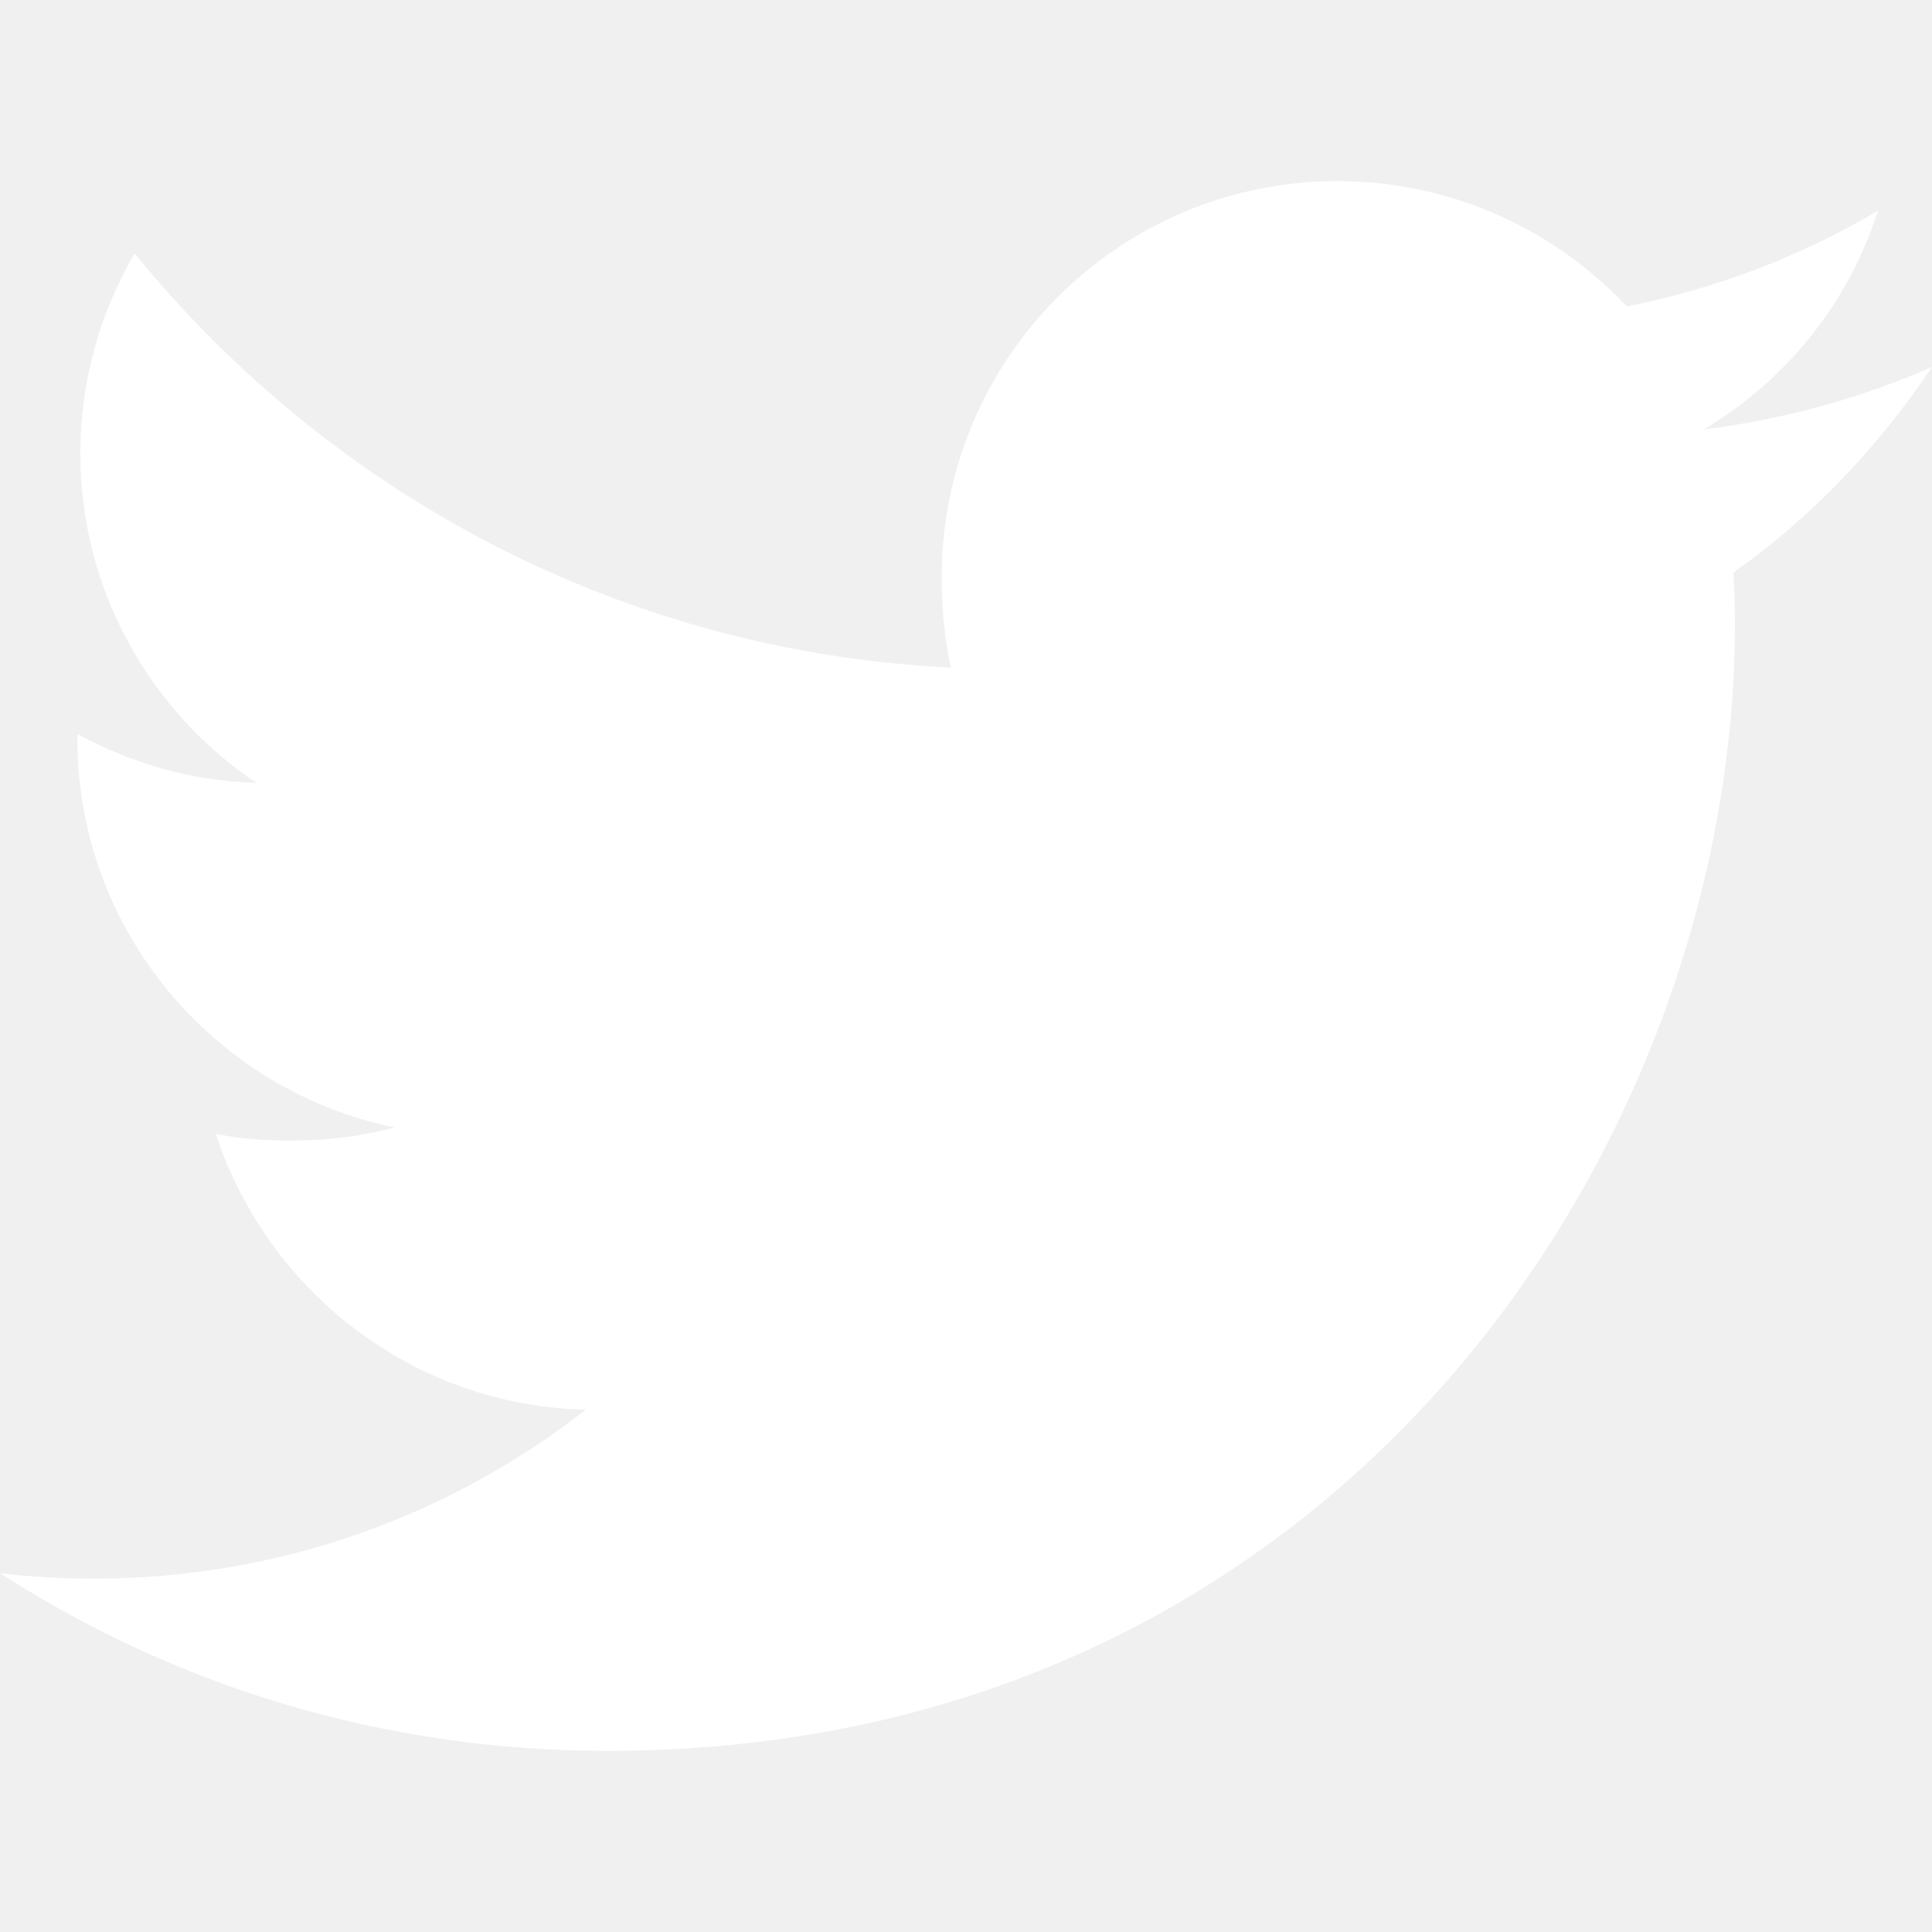
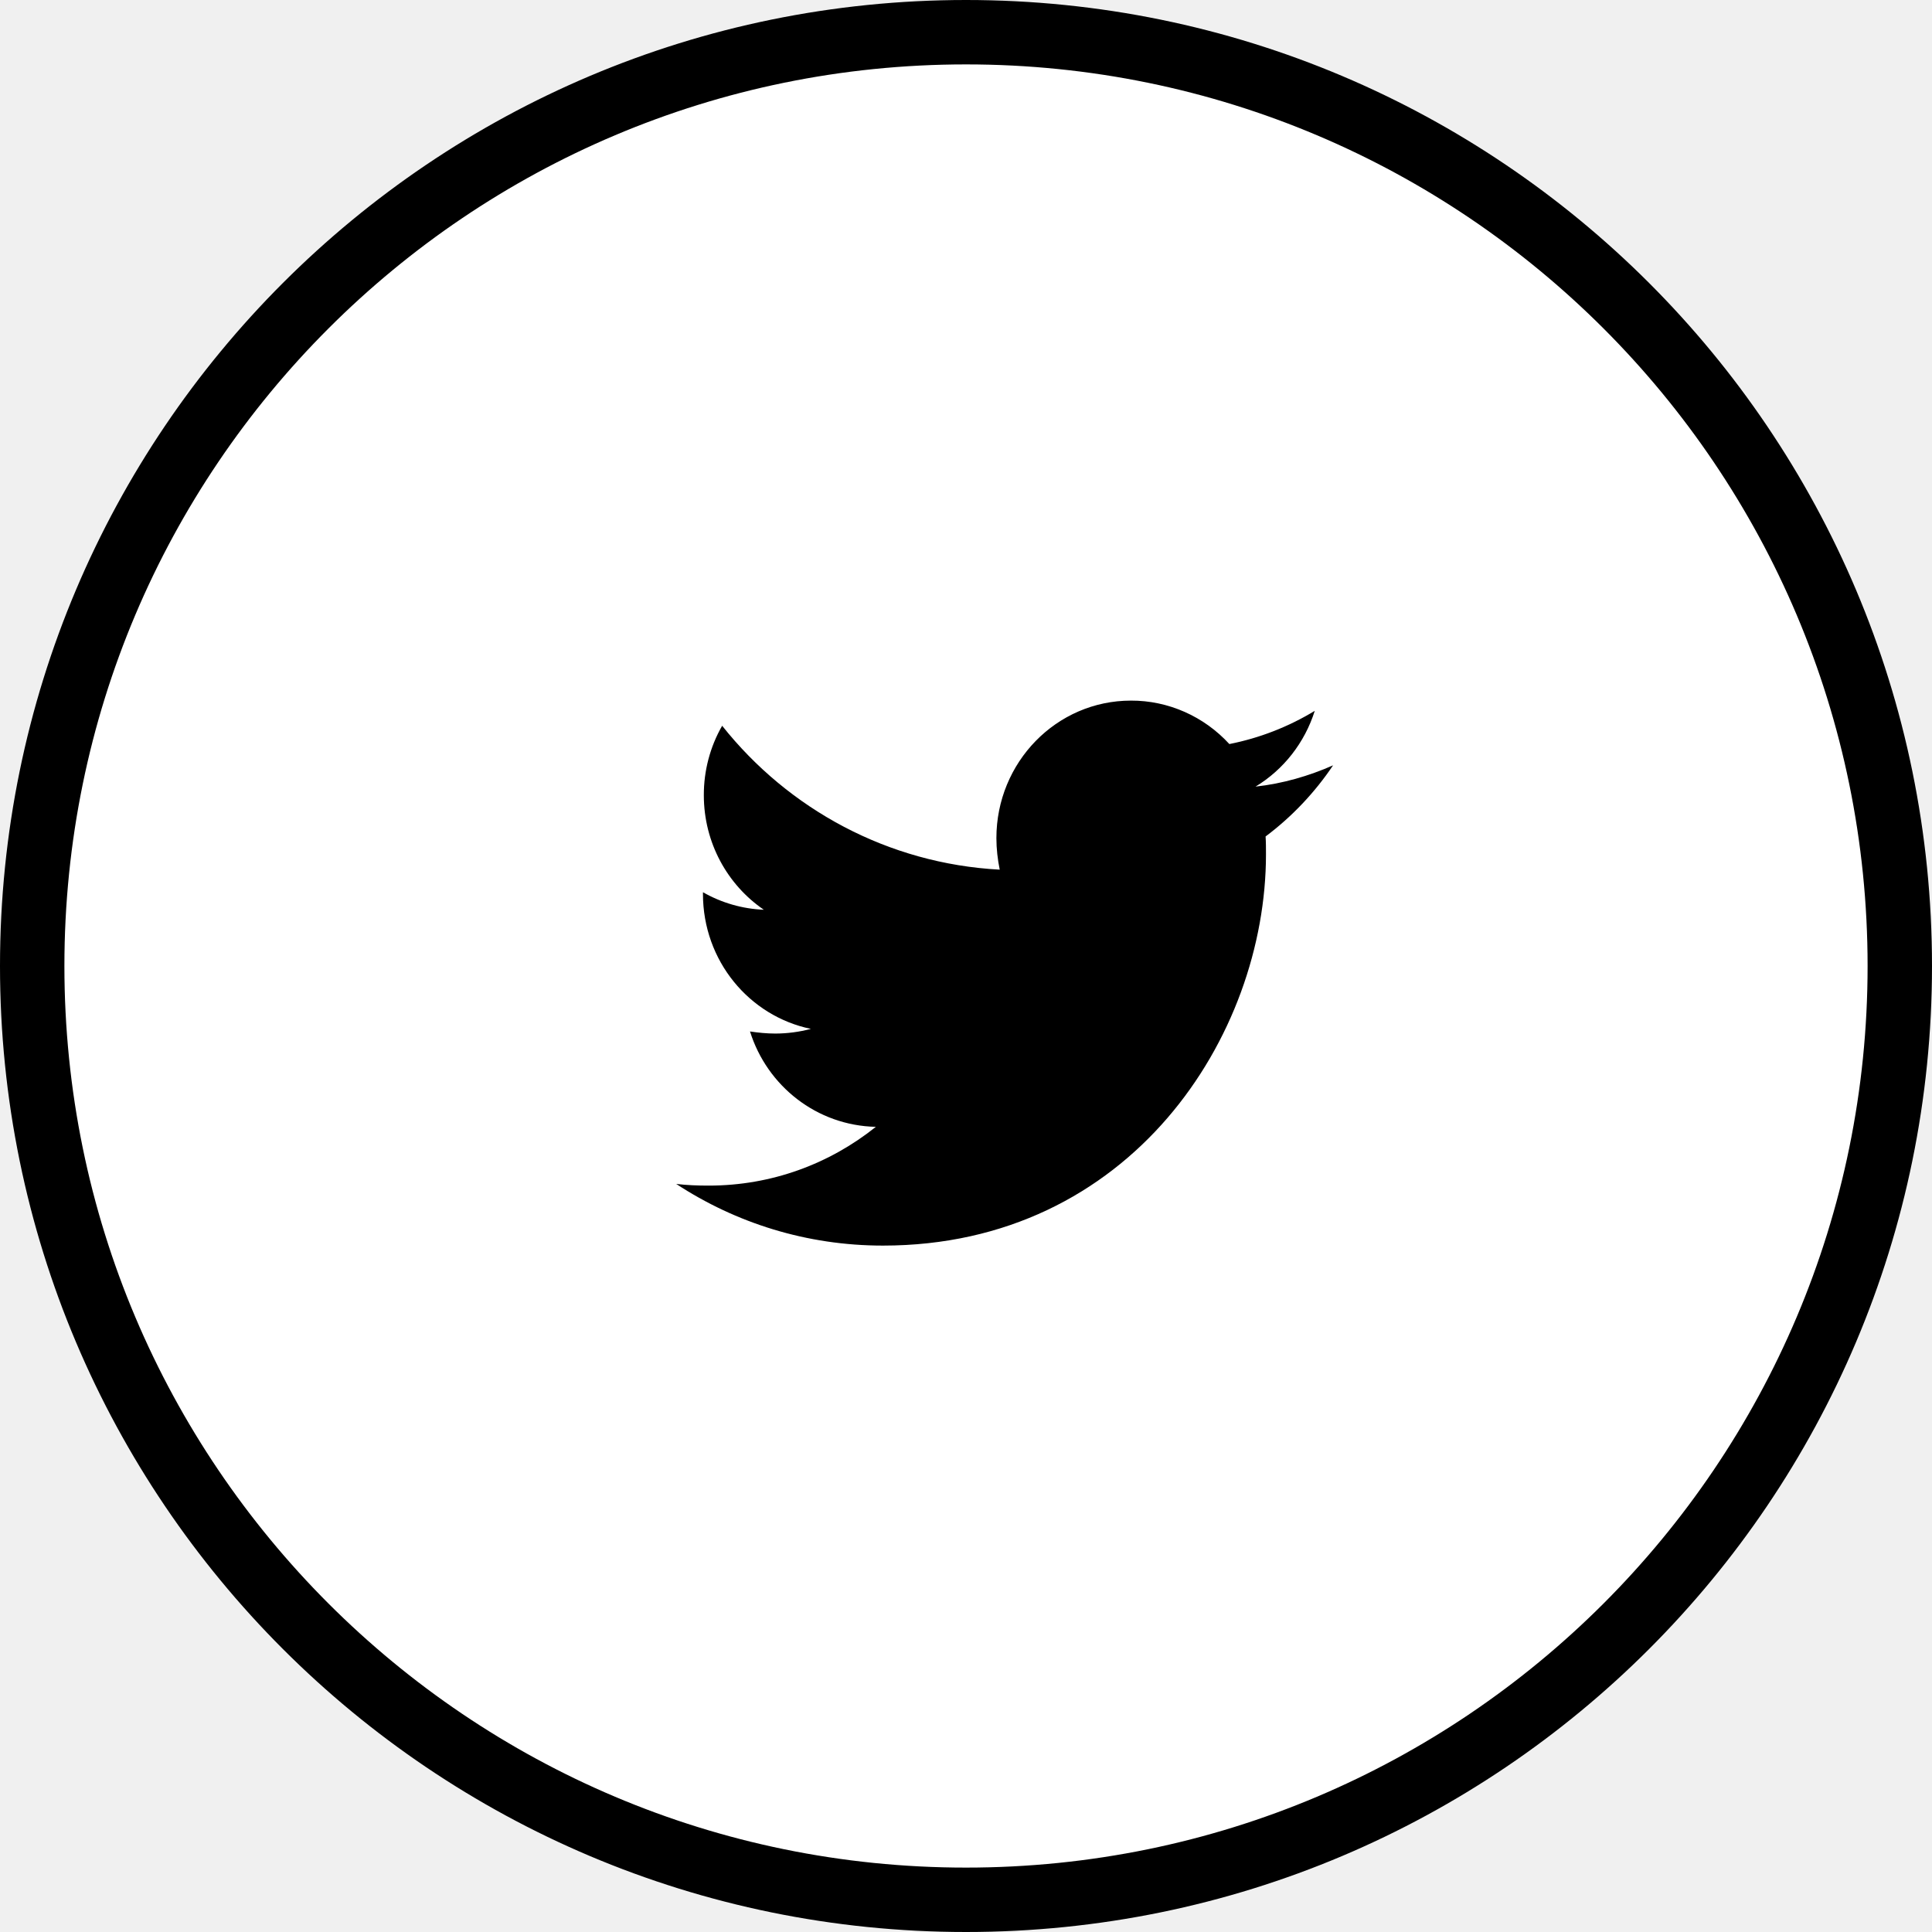
- <svg xmlns="http://www.w3.org/2000/svg" width="24" height="24" viewBox="0 0 24 24" fill="none">
-   <path d="M24 4.559C23.108 4.95 22.157 5.21 21.165 5.335C22.185 4.726 22.963 3.769 23.329 2.616C22.378 3.183 21.328 3.583 20.209 3.807C19.306 2.845 18.02 2.25 16.616 2.25C13.892 2.25 11.698 4.461 11.698 7.171C11.698 7.561 11.732 7.936 11.812 8.293C7.722 8.094 4.103 6.133 1.671 3.147C1.246 3.884 0.998 4.726 0.998 5.634C0.998 7.338 1.875 8.848 3.183 9.723C2.393 9.708 1.617 9.479 0.96 9.117C0.96 9.132 0.96 9.152 0.96 9.171C0.96 11.562 2.666 13.548 4.902 14.005C4.502 14.115 4.065 14.168 3.612 14.168C3.297 14.168 2.979 14.149 2.68 14.084C3.318 16.032 5.127 17.465 7.278 17.511C5.604 18.82 3.478 19.61 1.177 19.61C0.774 19.61 0.387 19.591 0 19.542C2.179 20.948 4.763 21.75 7.548 21.75C16.602 21.75 21.552 14.25 21.552 7.749C21.552 7.532 21.544 7.322 21.534 7.113C22.511 6.42 23.331 5.554 24 4.559Z" fill="white" />
+ <svg xmlns="http://www.w3.org/2000/svg" width="60" height="60" viewBox="0 0 60 60" fill="none">
+   <circle cx="30" cy="30" r="29" fill="white" stroke="black" stroke-width="2" />
+   <path d="M41.4 23.768C40.65 24.099 39.833 24.337 38.992 24.429C39.866 23.9 40.519 23.063 40.831 22.076C40.012 22.573 39.114 22.922 38.179 23.107C37.787 22.68 37.314 22.34 36.789 22.108C36.263 21.876 35.697 21.756 35.124 21.758C32.807 21.758 30.944 23.676 30.944 26.029C30.944 26.36 30.983 26.69 31.047 27.008C27.578 26.823 24.484 25.13 22.427 22.539C22.052 23.193 21.856 23.937 21.858 24.695C21.858 26.177 22.596 27.484 23.721 28.253C23.058 28.226 22.41 28.04 21.831 27.709V27.762C21.831 29.837 23.268 31.557 25.183 31.953C24.823 32.048 24.453 32.097 24.082 32.098C23.81 32.098 23.552 32.071 23.292 32.033C23.822 33.726 25.364 34.955 27.2 34.995C25.764 36.144 23.964 36.82 22.01 36.82C21.66 36.82 21.336 36.808 21 36.768C22.853 37.982 25.052 38.683 27.421 38.683C35.109 38.683 39.316 32.178 39.316 26.532C39.316 26.347 39.316 26.162 39.304 25.977C40.118 25.368 40.831 24.615 41.4 23.768Z" fill="black" />
</svg>
